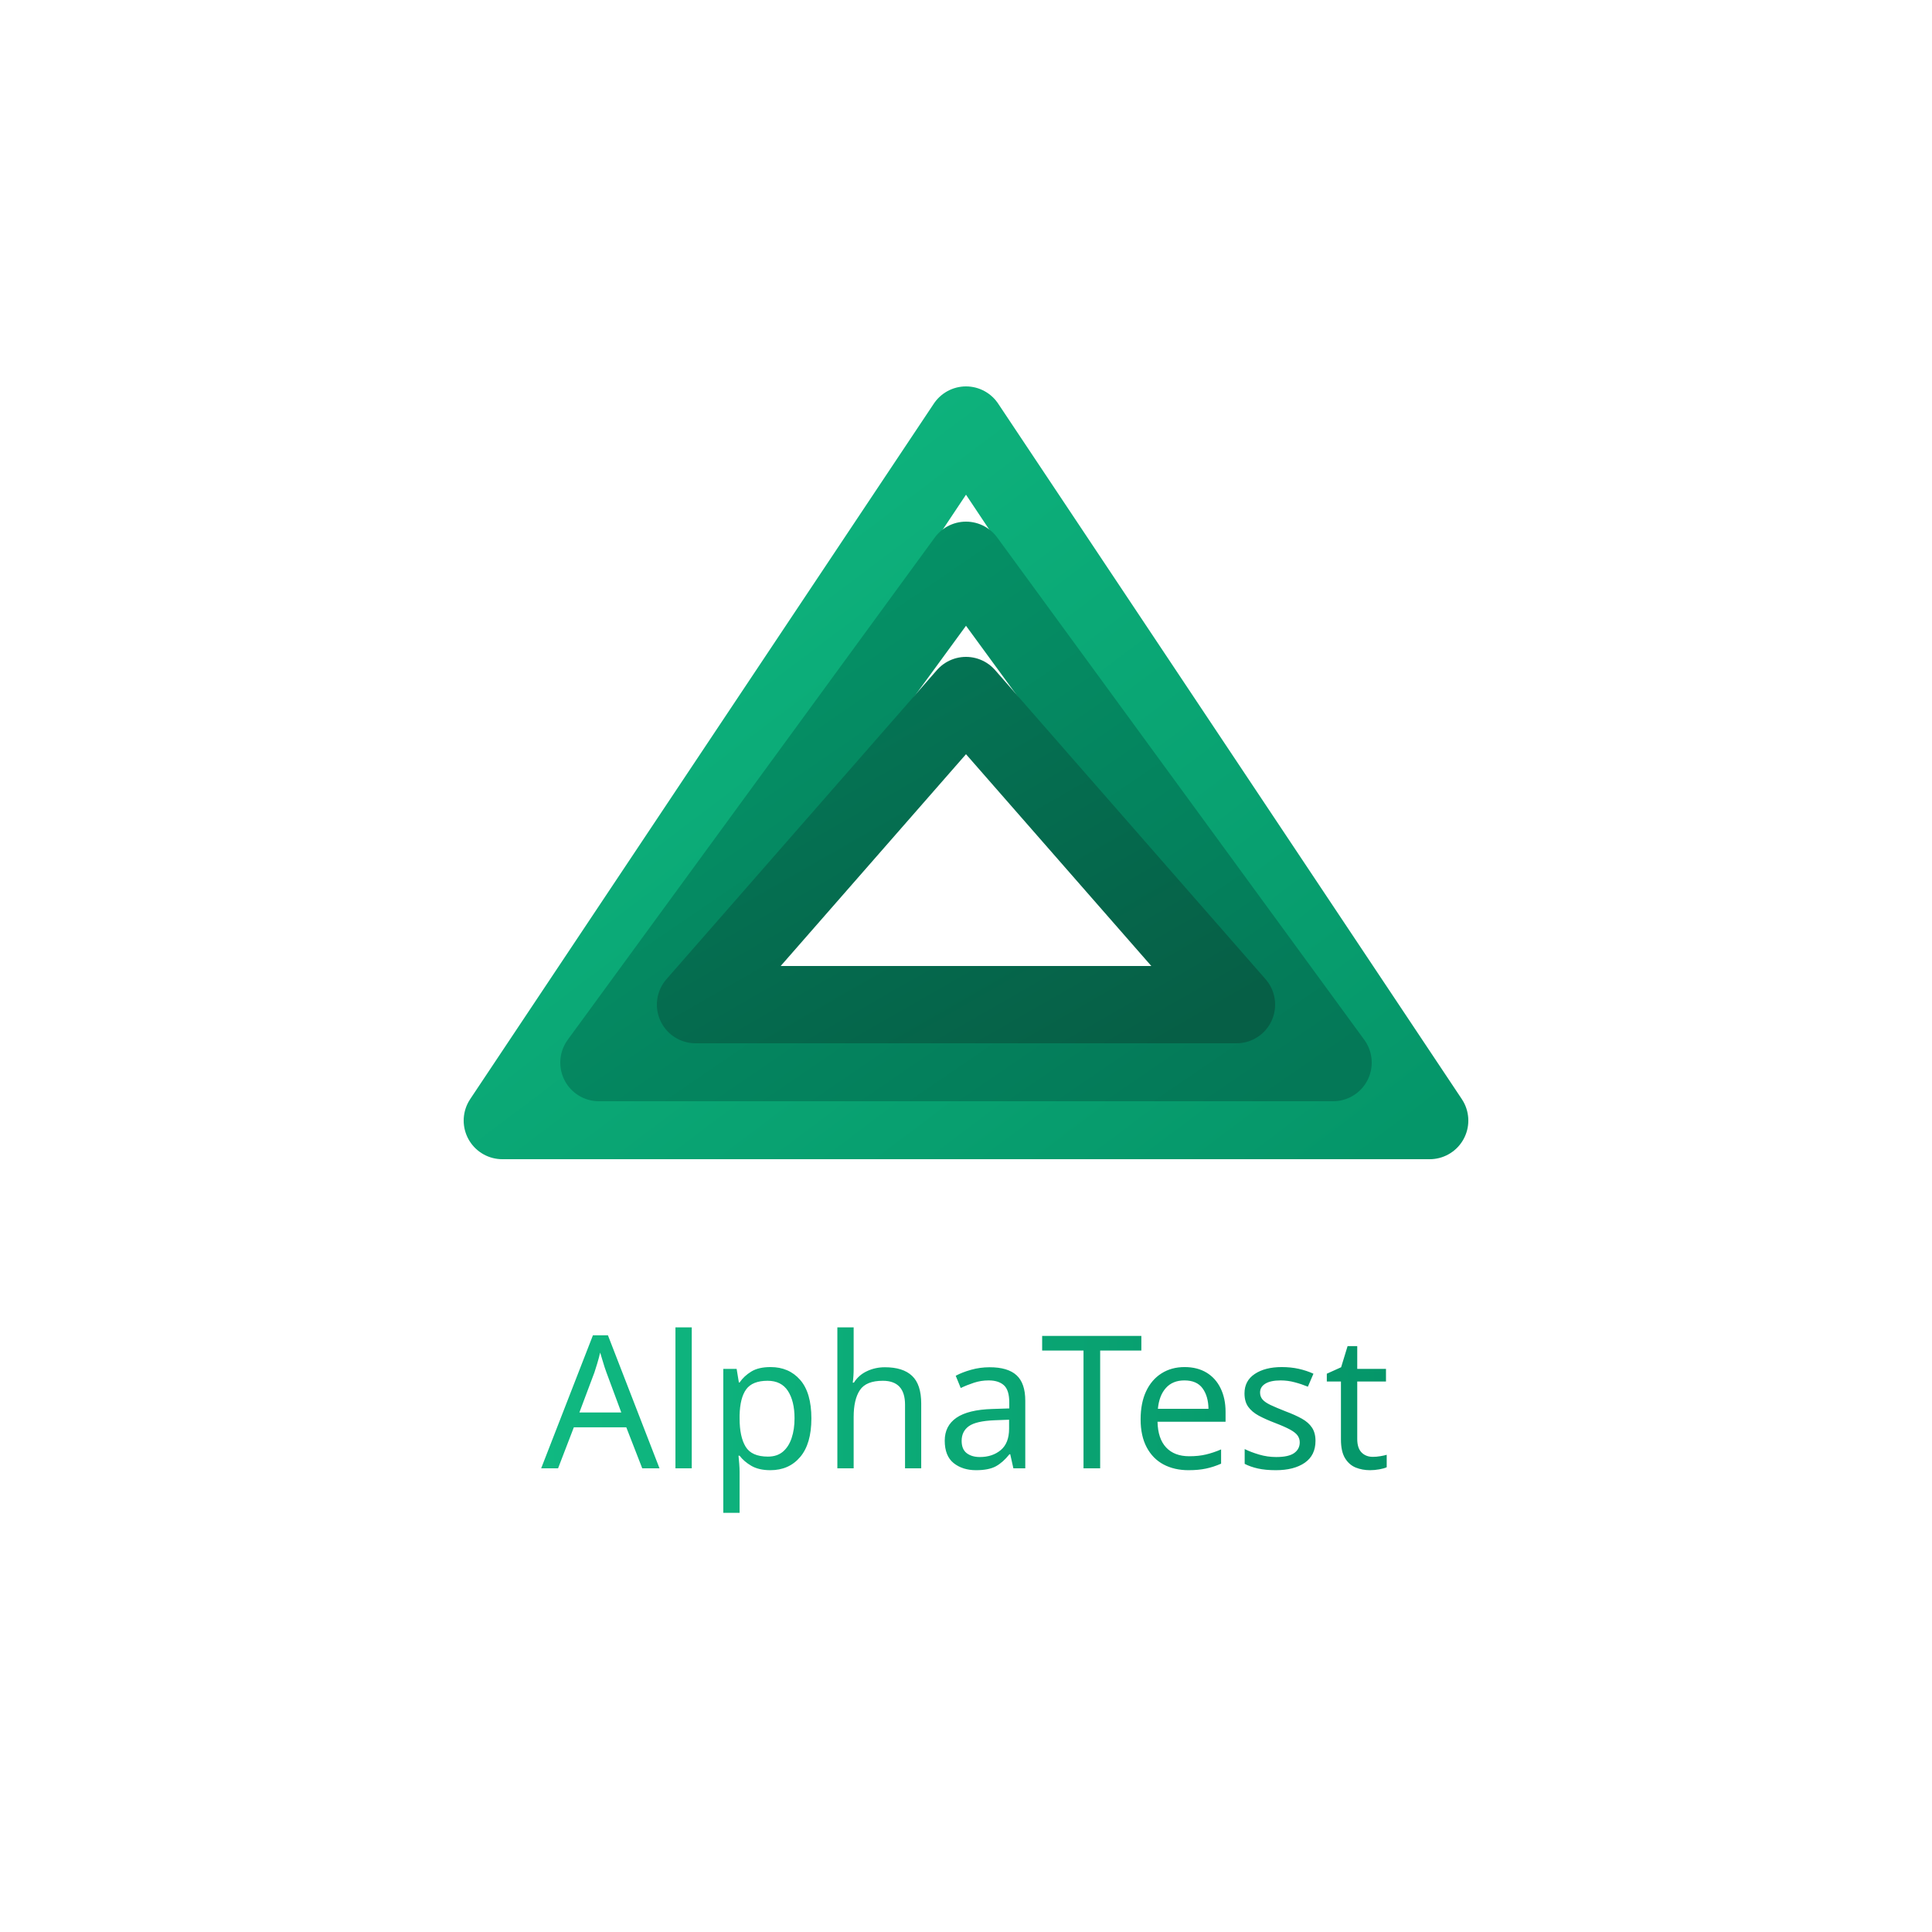
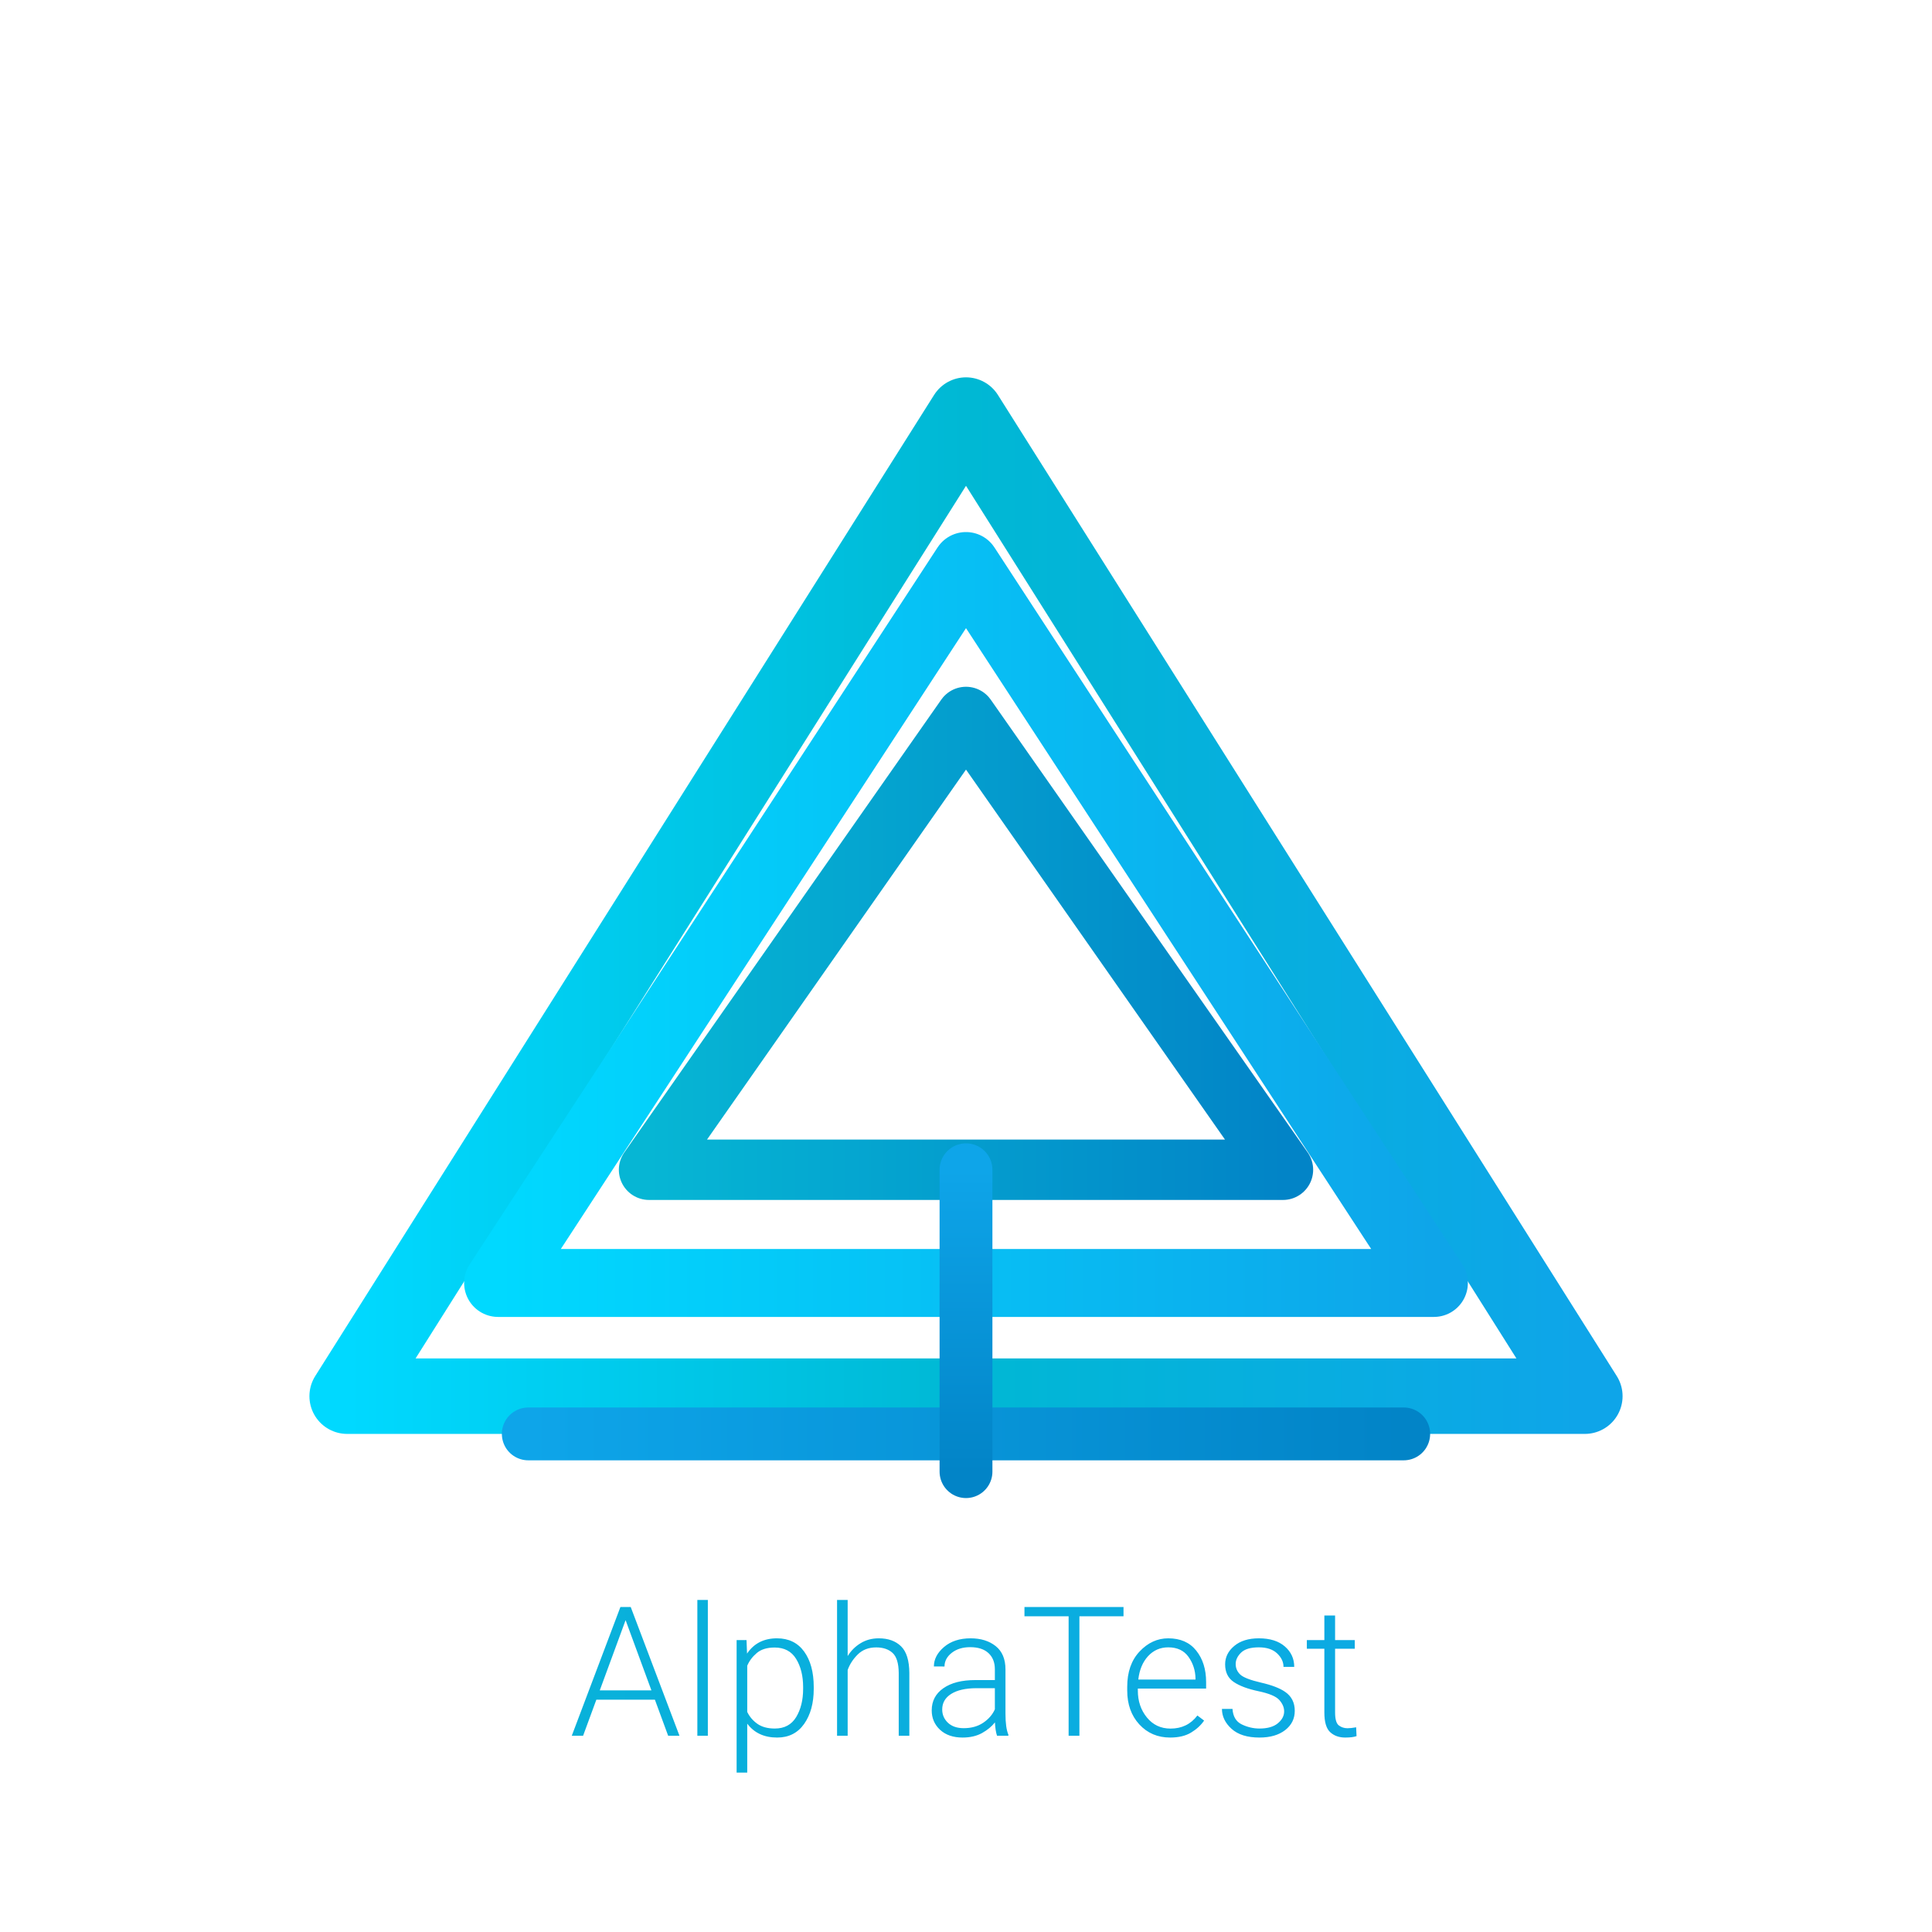
- <svg xmlns="http://www.w3.org/2000/svg" width="500" height="500" viewBox="0 0 500 500" fill="none">
-   <path d="M250 110 L370 290 L130 290 Z" stroke="url(#gradient1)" stroke-width="20" fill="none" stroke-linecap="round" stroke-linejoin="round" />
-   <path d="M250 145 L345 275 L155 275 Z" stroke="url(#gradient2)" stroke-width="20" fill="none" stroke-linecap="round" stroke-linejoin="round" />
-   <path d="M250 180 L320 260 L180 260 Z" stroke="url(#gradient3)" stroke-width="20" fill="none" stroke-linecap="round" stroke-linejoin="round" />
-   <line x1="250" y1="260" x2="250" y2="320" stroke="url(#gradient3)" stroke-width="20" stroke-linecap="round" />
-   <text x="250" y="380" font-family="Montserrat, sans-serif" font-size="48" fill="url(#textGradient)" text-anchor="middle" font-weight="300">AlphaTest</text>
+ <svg xmlns="http://www.w3.org/2000/svg" width="512" height="512" viewBox="0 0 512 512" fill="none">
+   <path d="M256 110 L420 370 L92 370 Z" stroke="url(#gradient1)" stroke-width="20" stroke-linecap="round" stroke-linejoin="round" fill="none" />
+   <path d="M256 150 L380 340 L132 340 Z" stroke="url(#gradient2)" stroke-width="18" stroke-linecap="round" stroke-linejoin="round" fill="none" />
+   <path d="M256 190 L340 310 L172 310 Z" stroke="url(#gradient3)" stroke-width="16" stroke-linecap="round" stroke-linejoin="round" fill="none" />
+   <path d="M140 380 L372 380" stroke="url(#gradient4)" stroke-width="14" stroke-linecap="round" />
+   <path d="M256 310 L256 390" stroke="url(#gradient5)" stroke-width="14" stroke-linecap="round" />
+   <text x="256" y="460" font-family="Roboto, sans-serif" font-size="48" fill="url(#textGradient)" text-anchor="middle" font-weight="300">AlphaTest</text>
  <defs>
-     <linearGradient id="gradient1" x1="0%" y1="0%" x2="100%" y2="100%">
-       <stop offset="0%" style="stop-color:#10b981;stop-opacity:1" />
-       <stop offset="100%" style="stop-color:#059669;stop-opacity:1" />
+     <linearGradient id="gradient1" x1="92" y1="240" x2="420" y2="240" gradientUnits="userSpaceOnUse">
+       <stop offset="0%" stop-color="#00D9FF" />
+       <stop offset="50%" stop-color="#00B8D4" />
+       <stop offset="100%" stop-color="#0EA5E9" />
    </linearGradient>
-     <linearGradient id="gradient2" x1="0%" y1="0%" x2="100%" y2="100%">
-       <stop offset="0%" style="stop-color:#059669;stop-opacity:1" />
-       <stop offset="100%" style="stop-color:#047857;stop-opacity:1" />
+     <linearGradient id="gradient2" x1="132" y1="245" x2="380" y2="245" gradientUnits="userSpaceOnUse">
+       <stop offset="0%" stop-color="#00D9FF" />
+       <stop offset="100%" stop-color="#0EA5E9" />
    </linearGradient>
-     <linearGradient id="gradient3" x1="0%" y1="0%" x2="100%" y2="100%">
-       <stop offset="0%" style="stop-color:#047857;stop-opacity:1" />
-       <stop offset="100%" style="stop-color:#065f46;stop-opacity:1" />
+     <linearGradient id="gradient3" x1="172" y1="250" x2="340" y2="250" gradientUnits="userSpaceOnUse">
+       <stop offset="0%" stop-color="#06B6D4" />
+       <stop offset="100%" stop-color="#0284C7" />
    </linearGradient>
-     <linearGradient id="textGradient" x1="0%" y1="0%" x2="100%" y2="0%">
-       <stop offset="0%" style="stop-color:#10b981;stop-opacity:1" />
-       <stop offset="100%" style="stop-color:#059669;stop-opacity:1" />
+     <linearGradient id="gradient4" x1="140" y1="380" x2="372" y2="380" gradientUnits="userSpaceOnUse">
+       <stop offset="0%" stop-color="#0EA5E9" />
+       <stop offset="100%" stop-color="#0284C7" />
+     </linearGradient>
+     <linearGradient id="gradient5" x1="256" y1="310" x2="256" y2="390" gradientUnits="userSpaceOnUse">
+       <stop offset="0%" stop-color="#0EA5E9" />
+       <stop offset="100%" stop-color="#0284C7" />
+     </linearGradient>
+     <linearGradient id="textGradient" x1="0%" y1="0%" x2="100%" y2="0%" gradientUnits="userSpaceOnUse">
+       <stop offset="0%" stop-color="#06B6D4" />
+       <stop offset="100%" stop-color="#0EA5E9" />
    </linearGradient>
  </defs>
</svg>
